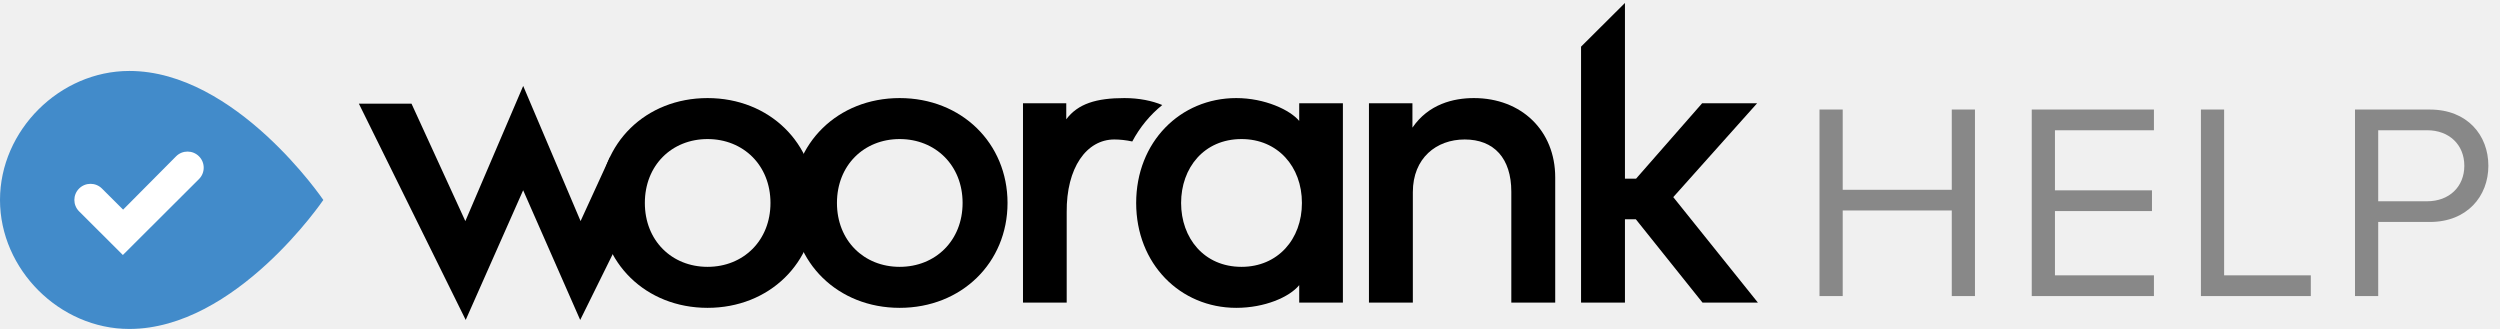
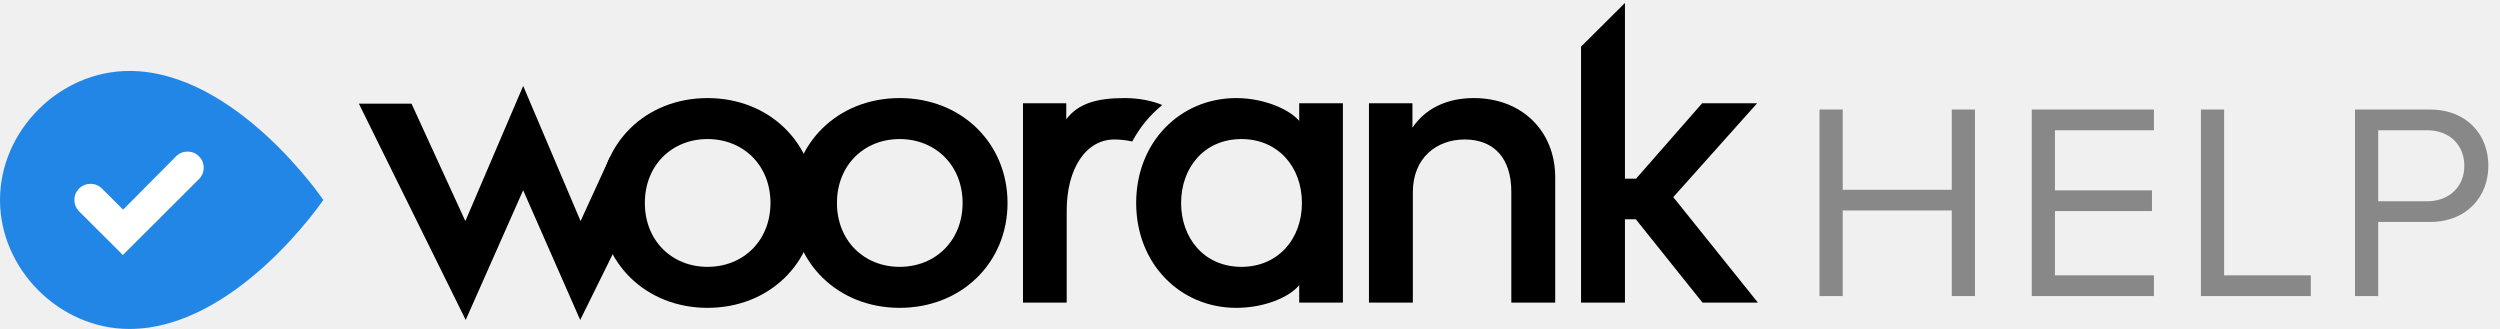
<svg xmlns="http://www.w3.org/2000/svg" width="152px" height="20px" viewBox="0 0 152 20" version="1.1">
  <g stroke="none" stroke-width="1" fill="none" fill-rule="evenodd">
    <path d="M120.078,18 L120.078,6.661 L118.667,6.661 L118.667,11.54 L112.037,11.54 L112.037,6.661 L110.626,6.661 L110.626,18 L112.037,18 L112.037,12.798 L118.667,12.798 L118.667,18 L120.078,18 Z M130.959,18 L130.959,16.742 L124.941,16.742 L124.941,12.832 L130.84,12.832 L130.84,11.574 L124.941,11.574 L124.941,7.919 L130.959,7.919 L130.959,6.661 L123.53,6.661 L123.53,18 L130.959,18 Z M140.497,18 L140.497,16.742 L135.227,16.742 L135.227,6.661 L133.816,6.661 L133.816,18 L140.497,18 Z M144.595,18 L144.595,13.495 L147.74,13.495 C150.001,13.495 151.293,11.931 151.293,10.078 C151.293,8.225 150.018,6.661 147.74,6.661 L143.184,6.661 L143.184,18 L144.595,18 Z M147.57,12.237 L144.595,12.237 L144.595,7.919 L147.57,7.919 C148.913,7.919 149.831,8.803 149.831,10.078 C149.831,11.353 148.913,12.237 147.57,12.237 L147.57,12.237 Z" id="HELP" fill="#888888" />
    <path d="M49.578,12.34 C49.578,15.971 46.782,18.717 43.019,18.717 C39.257,18.717 36.474,15.971 36.474,12.34 C36.474,8.708 39.257,5.963 43.019,5.963 C46.782,5.963 49.578,8.708 49.578,12.34 L49.578,12.34 L49.578,12.34 Z M39.207,12.34 C39.207,14.63 40.846,16.224 43.019,16.224 C45.193,16.224 46.845,14.63 46.845,12.34 C46.845,10.049 45.193,8.455 43.019,8.455 C40.846,8.455 39.207,10.049 39.207,12.34 L39.207,12.34 L39.207,12.34 Z" fill="#000000" />
    <path d="M61.258,12.34 C61.258,15.971 58.462,18.717 54.7,18.717 C50.938,18.717 48.155,15.971 48.155,12.34 C48.155,8.708 50.938,5.963 54.7,5.963 C58.462,5.963 61.258,8.708 61.258,12.34 L61.258,12.34 L61.258,12.34 Z M50.887,12.34 C50.887,14.63 52.527,16.224 54.7,16.224 C56.873,16.224 58.526,14.63 58.526,12.34 C58.526,10.049 56.873,8.455 54.7,8.455 C52.527,8.455 50.887,10.049 50.887,12.34 L50.887,12.34 L50.887,12.34 Z" fill="#000000" />
    <path d="M68.842,8.602 C68.474,8.522 68.091,8.48 67.752,8.48 C66.062,8.48 64.829,10.196 64.855,12.909 L64.855,18.4 L62.198,18.4 L62.198,6.279 L64.829,6.279 L64.829,7.253 C65.54,6.304 66.66,5.963 68.363,5.963 C69.26,5.963 70.045,6.127 70.666,6.385 C69.923,6.984 69.302,7.736 68.842,8.602 L68.842,8.602 L68.842,8.602 Z" fill="#000000" />
    <path d="M78.992,18.4 L78.992,17.337 C78.395,18.065 76.895,18.717 75.166,18.717 C71.76,18.717 69.079,16.047 69.079,12.34 C69.079,8.633 71.76,5.963 75.166,5.963 C76.895,5.963 78.44,6.683 78.992,7.354 L78.992,6.279 L81.648,6.279 L81.648,18.4 L78.992,18.4 L78.992,18.4 Z M75.484,16.224 C77.683,16.224 79.157,14.554 79.157,12.34 C79.157,10.125 77.683,8.455 75.484,8.455 C73.197,8.455 71.811,10.214 71.811,12.34 C71.811,14.465 73.197,16.224 75.484,16.224 L75.484,16.224 L75.484,16.224 Z" fill="#000000" />
    <path d="M94.557,10.783 L94.557,18.4 L91.888,18.4 L91.888,11.657 C91.888,9.619 90.832,8.48 89.053,8.48 C87.337,8.48 85.901,9.606 85.901,11.682 L85.901,18.4 L83.232,18.4 L83.232,6.279 L85.876,6.279 L85.876,7.76 C86.854,6.33 88.367,5.963 89.612,5.963 C92.51,5.963 94.557,7.949 94.557,10.783" fill="#000000" />
    <path d="M99.473,10.863 L103.489,6.279 L106.832,6.279 L101.735,11.985 C101.735,11.985 101.861,12.142 101.924,12.221 C103.577,14.28 106.882,18.4 106.882,18.4 L103.514,18.4 L99.46,13.333 L98.797,13.333 L98.797,18.4 L96.128,18.4 L96.128,2.837 L98.797,0.18 L98.797,10.863 L99.473,10.863 L99.473,10.863 Z" fill="#000000" />
    <path d="M38.386,12.444 C38.386,10.731 39.325,9.238 40.716,8.441 L41.773,6.302 L37.064,9.592 L35.299,13.442 L31.81,5.225 L28.293,13.444 L25.019,6.302 L21.819,6.302 L28.315,19.452 L31.808,11.567 L35.276,19.454 L38.432,13.065 C38.405,12.861 38.386,12.655 38.386,12.444" fill="#000000" />
-     <path d="M7.863,20 C14.341,20 19.658,12.157 19.658,12.157 C19.658,12.157 14.341,4.314 7.863,4.314 C3.626,4.314 0,7.93 0,12.157 C0,16.383 3.626,20 7.863,20 L7.863,20 L7.863,20 Z" fill="#428BCA" />
+     <path d="M7.863,20 C14.341,20 19.658,12.157 19.658,12.157 C19.658,12.157 14.341,4.314 7.863,4.314 C3.626,4.314 0,7.93 0,12.157 C0,16.383 3.626,20 7.863,20 L7.863,20 L7.863,20 Z" fill="#2286E6" />
    <path d="M6.775,14.811 L7.47,15.504 L8.165,14.811 L12.097,10.889 C12.481,10.506 12.481,9.886 12.097,9.503 C11.713,9.12 11.091,9.12 10.707,9.503 L7.485,12.746 L6.199,11.464 C5.815,11.081 5.193,11.081 4.809,11.464 C4.425,11.846 4.425,12.467 4.809,12.85 L6.775,14.811 L6.775,14.811 Z" fill="#FFFFFF" />
  </g>
</svg>
